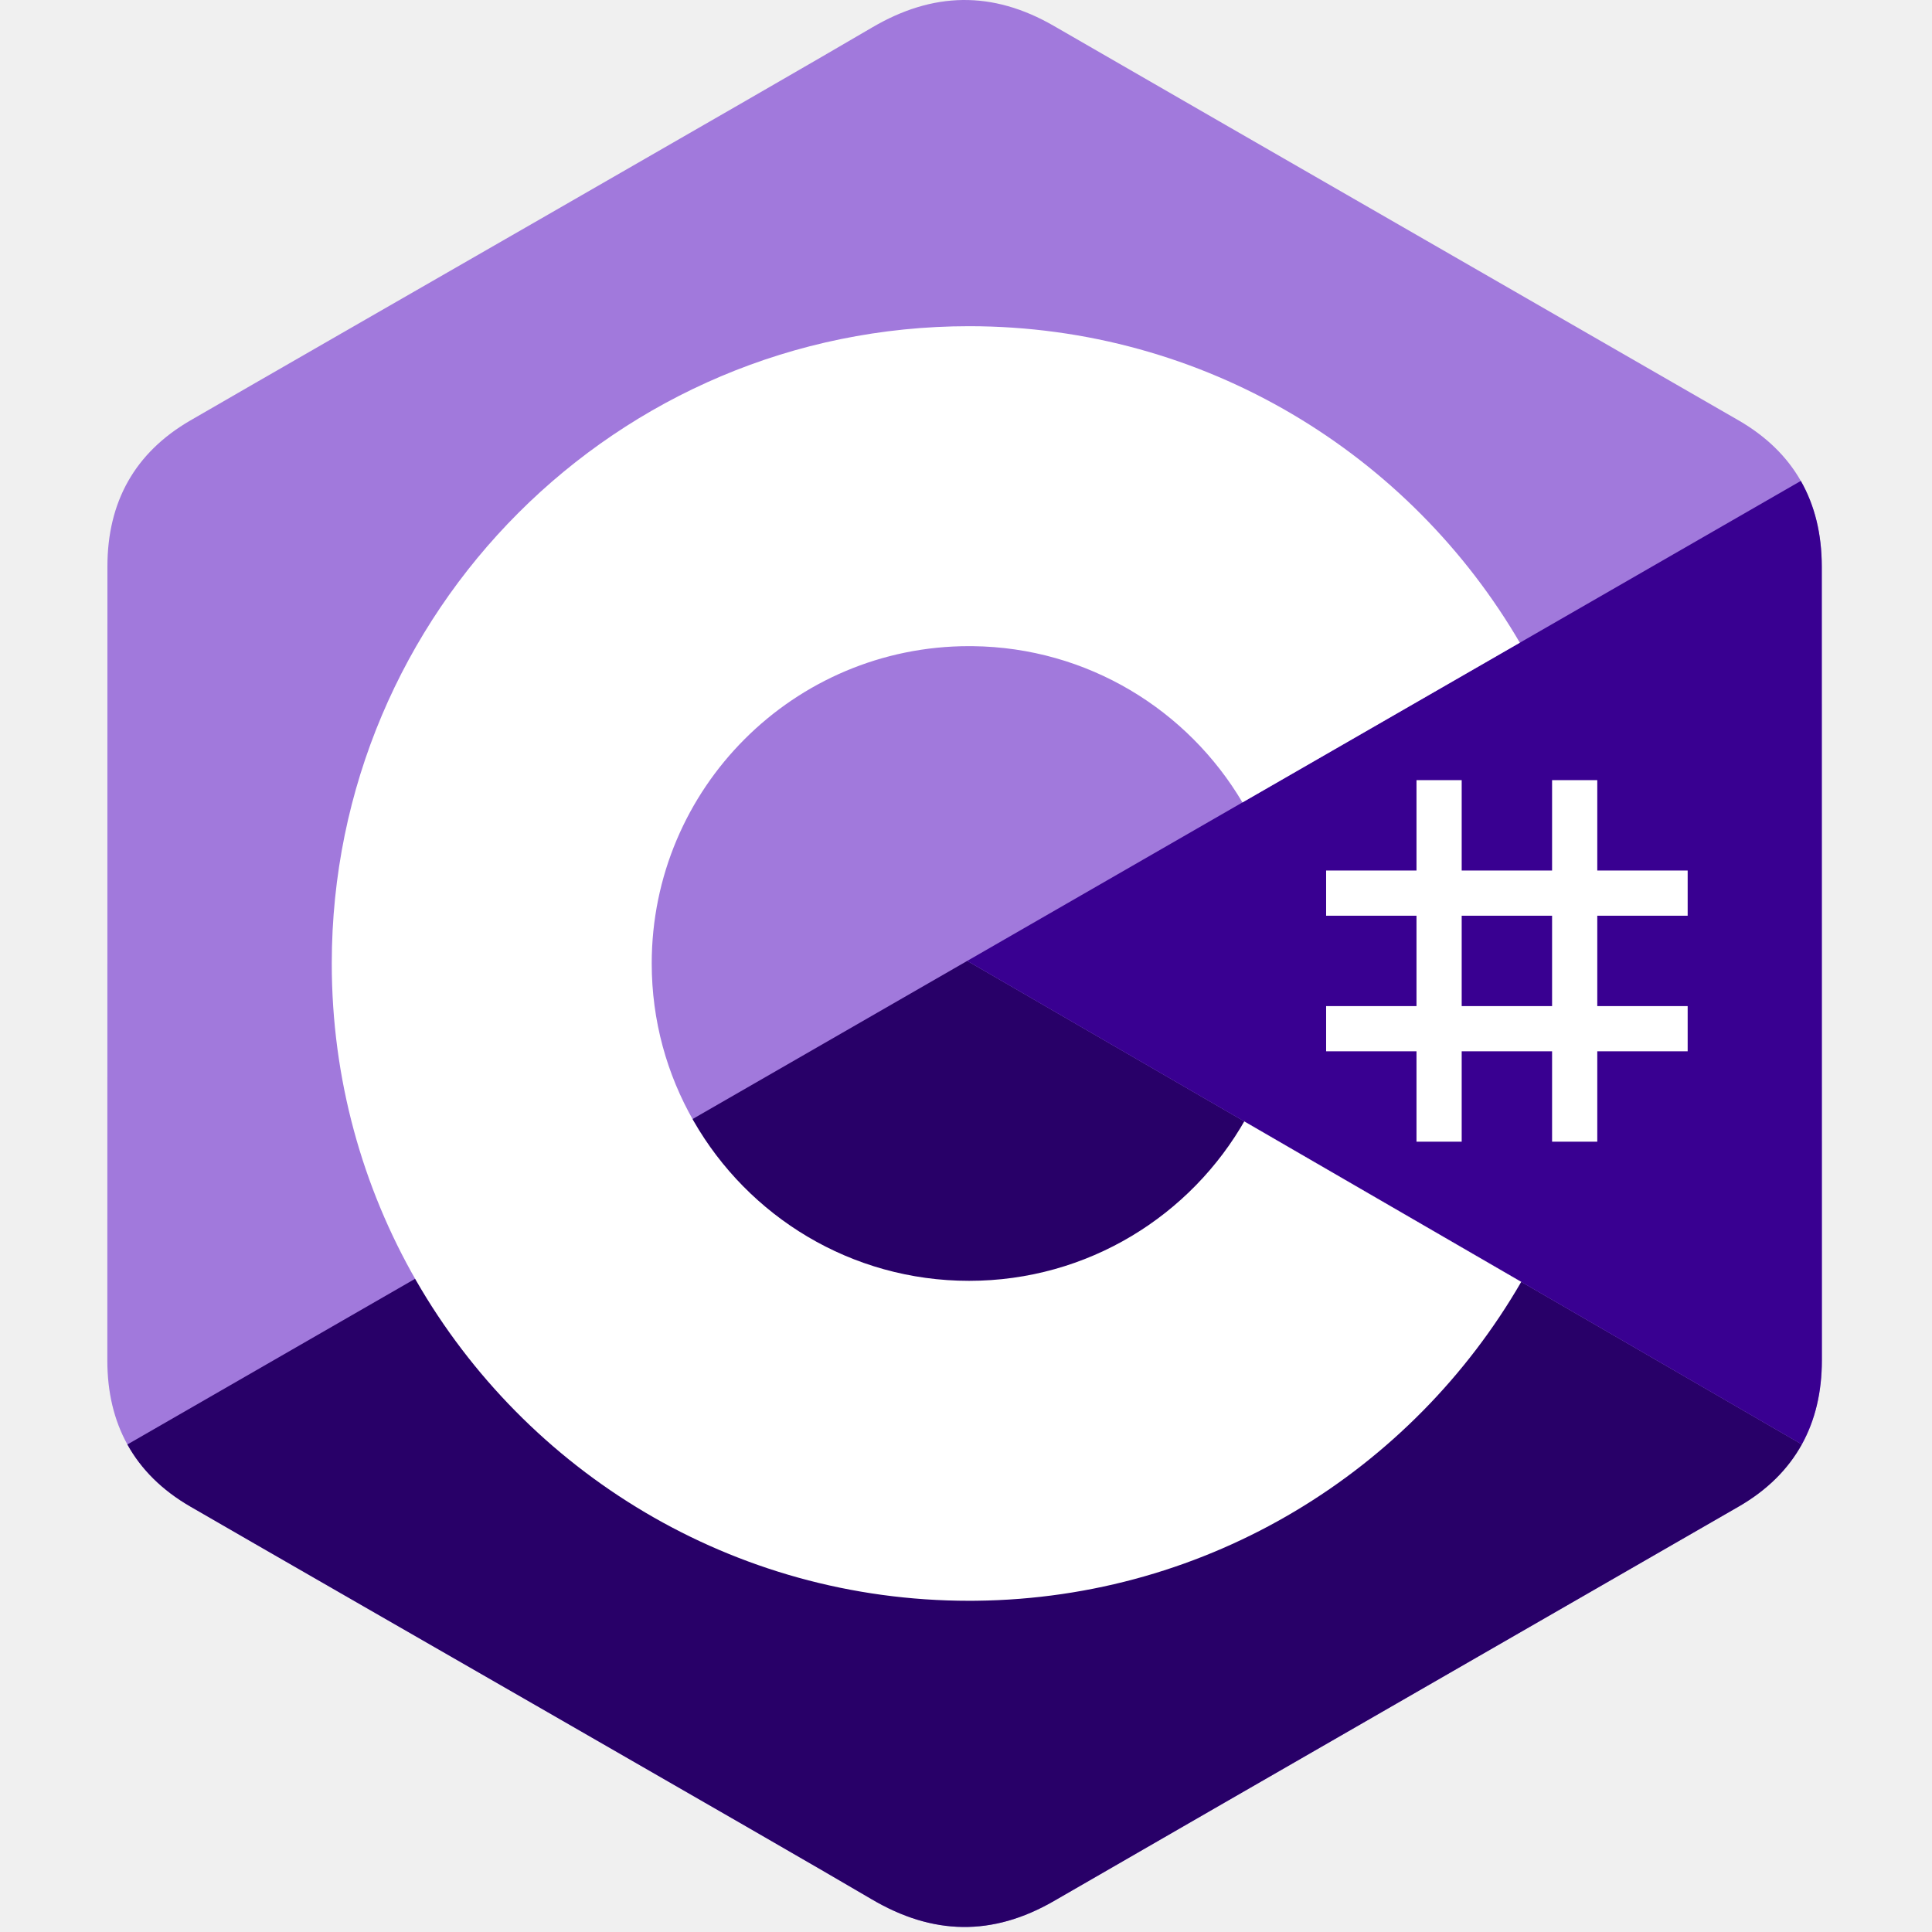
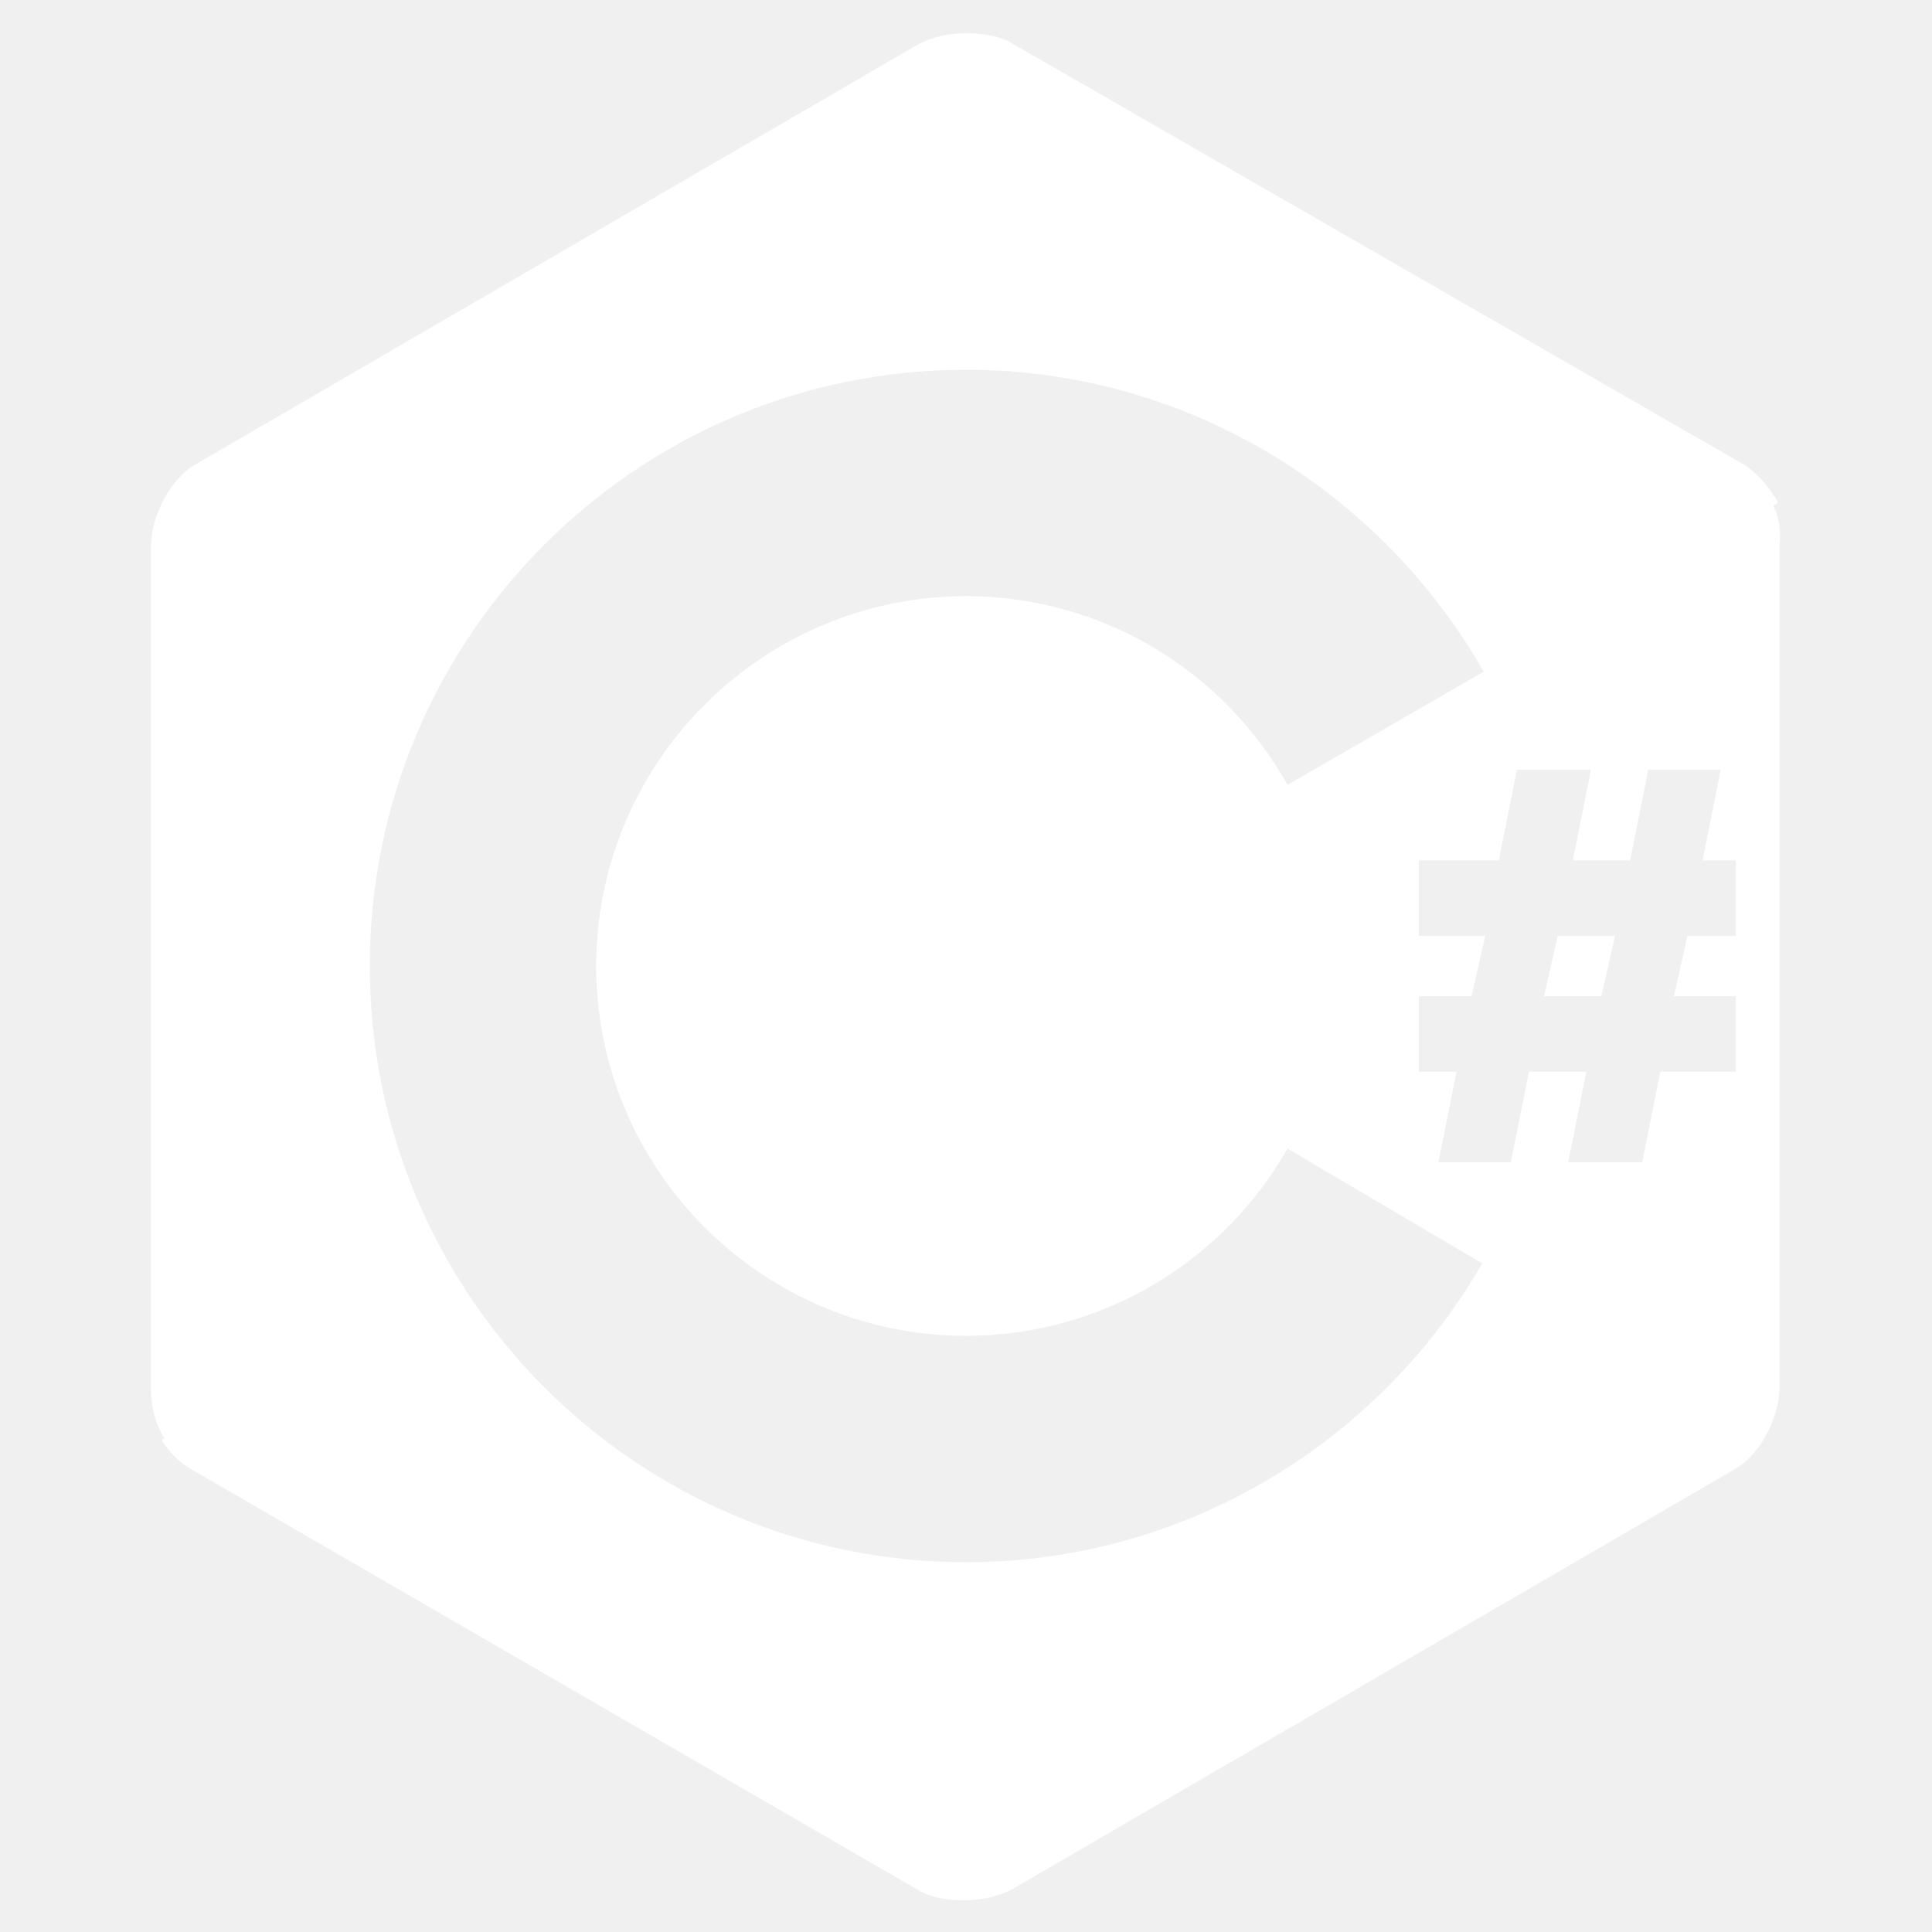
- <svg xmlns="http://www.w3.org/2000/svg" width="800px" height="800px" viewBox="-16 0 288 288" version="1.1" preserveAspectRatio="xMidYMid">
-   <g>
-     <path d="M255.569,84.452 C255.567,79.622 254.534,75.354 252.445,71.691 C250.393,68.089 247.32,65.07 243.198,62.683 C209.173,43.064 175.115,23.505 141.101,3.866 C131.931,-1.428 123.04,-1.235 113.938,4.135 C100.395,12.122 32.59,50.969 12.385,62.672 C4.064,67.489 0.015,74.861 0.013,84.443 C0,123.898 0.013,163.352 0,202.808 C0,207.532 0.991,211.717 2.988,215.325 C5.041,219.036 8.157,222.138 12.374,224.579 C32.58,236.282 100.394,275.126 113.934,283.115 C123.04,288.488 131.931,288.68 141.104,283.384 C175.119,263.744 209.179,244.186 243.209,224.567 C247.426,222.127 250.542,219.023 252.595,215.315 C254.589,211.707 255.582,207.522 255.582,202.797 C255.582,202.797 255.582,123.908 255.569,84.452" fill="#A179DC" fill-rule="nonzero" />
-     <path d="M128.182,143.241 L2.988,215.325 C5.041,219.036 8.157,222.138 12.374,224.579 C32.58,236.282 100.394,275.126 113.934,283.115 C123.04,288.488 131.931,288.68 141.104,283.384 C175.119,263.744 209.179,244.186 243.209,224.567 C247.426,222.127 250.542,219.023 252.595,215.315 L128.182,143.241" fill="#280068" fill-rule="nonzero" />
-     <path d="M255.569,84.452 C255.567,79.622 254.534,75.354 252.445,71.691 L128.182,143.241 L252.595,215.315 C254.589,211.707 255.58,207.522 255.582,202.797 C255.582,202.797 255.582,123.908 255.569,84.452" fill="#390091" fill-rule="nonzero" />
-     <path d="M201.892,116.294 L201.892,129.768 L215.366,129.768 L215.366,116.294 L222.103,116.294 L222.103,129.768 L235.577,129.768 L235.577,136.505 L222.103,136.505 L222.103,149.978 L235.577,149.978 L235.577,156.715 L222.103,156.715 L222.103,170.189 L215.366,170.189 L215.366,156.715 L201.892,156.715 L201.892,170.189 L195.155,170.189 L195.155,156.715 L181.682,156.715 L181.682,149.978 L195.155,149.978 L195.155,136.505 L181.682,136.505 L181.682,129.768 L195.155,129.768 L195.155,116.294 L201.892,116.294 Z M215.366,136.505 L201.892,136.505 L201.892,149.978 L215.366,149.978 L215.366,136.505 Z" fill="#FFFFFF" />
-     <path d="M128.457,48.626 C163.601,48.626 194.284,67.712 210.719,96.082 L210.558,95.809 L169.21,119.617 C161.063,105.824 146.128,96.515 128.996,96.323 L128.457,96.32 C102.331,96.32 81.151,117.5 81.151,143.625 C81.151,152.169 83.428,160.178 87.39,167.095 C95.544,181.33 110.873,190.931 128.457,190.931 C146.15,190.931 161.566,181.208 169.678,166.821 L169.481,167.166 L210.768,191.084 C194.513,219.213 164.25,238.241 129.515,238.62 L128.457,238.626 C93.202,238.626 62.432,219.422 46.038,190.902 C38.035,176.979 33.456,160.838 33.456,143.625 C33.456,91.159 75.988,48.626 128.457,48.626 Z" fill="#FFFFFF" fill-rule="nonzero" />
-   </g>
+ <svg xmlns="http://www.w3.org/2000/svg" width="128" height="128" viewBox="0 0 128 128">
+   <path fill="#FFFFFFFF" d="m117.5 33.5l.3-.2c-.6-1.1-1.5-2.1-2.4-2.6L67.1 2.9c-.8-.5-1.9-.7-3.1-.7s-2.3.3-3.1.7l-48 27.9c-1.7 1-2.9 3.5-2.9 5.4v55.7c0 1.1.2 2.3.9 3.4l-.2.1c.5.8 1.2 1.5 1.9 1.9l48.2 27.9c.8.5 1.9.7 3.1.7s2.3-.3 3.1-.7l48-27.9c1.7-1 2.9-3.5 2.9-5.4V36.1c.1-.8 0-1.7-.4-2.6m-53.5 70c-21.8 0-39.5-17.7-39.5-39.5S42.2 24.5 64 24.5c14.7 0 27.5 8.1 34.3 20l-13 7.5C81.1 44.5 73.1 39.5 64 39.5c-13.5 0-24.5 11-24.5 24.5s11 24.5 24.5 24.5c9.1 0 17.1-5 21.3-12.4l12.9 7.6c-6.8 11.8-19.6 19.8-34.2 19.8M115 62h-3.2l-.9 4h4.1v5h-5l-1.2 6h-4.9l1.2-6h-3.8l-1.2 6h-4.8l1.2-6H94v-5h3.5l.9-4H94v-5h5.3l1.2-6h4.9l-1.2 6h3.8l1.2-6h4.8l-1.2 6h2.2zm-12.7 4h3.8l.9-4h-3.8z" />
</svg>
